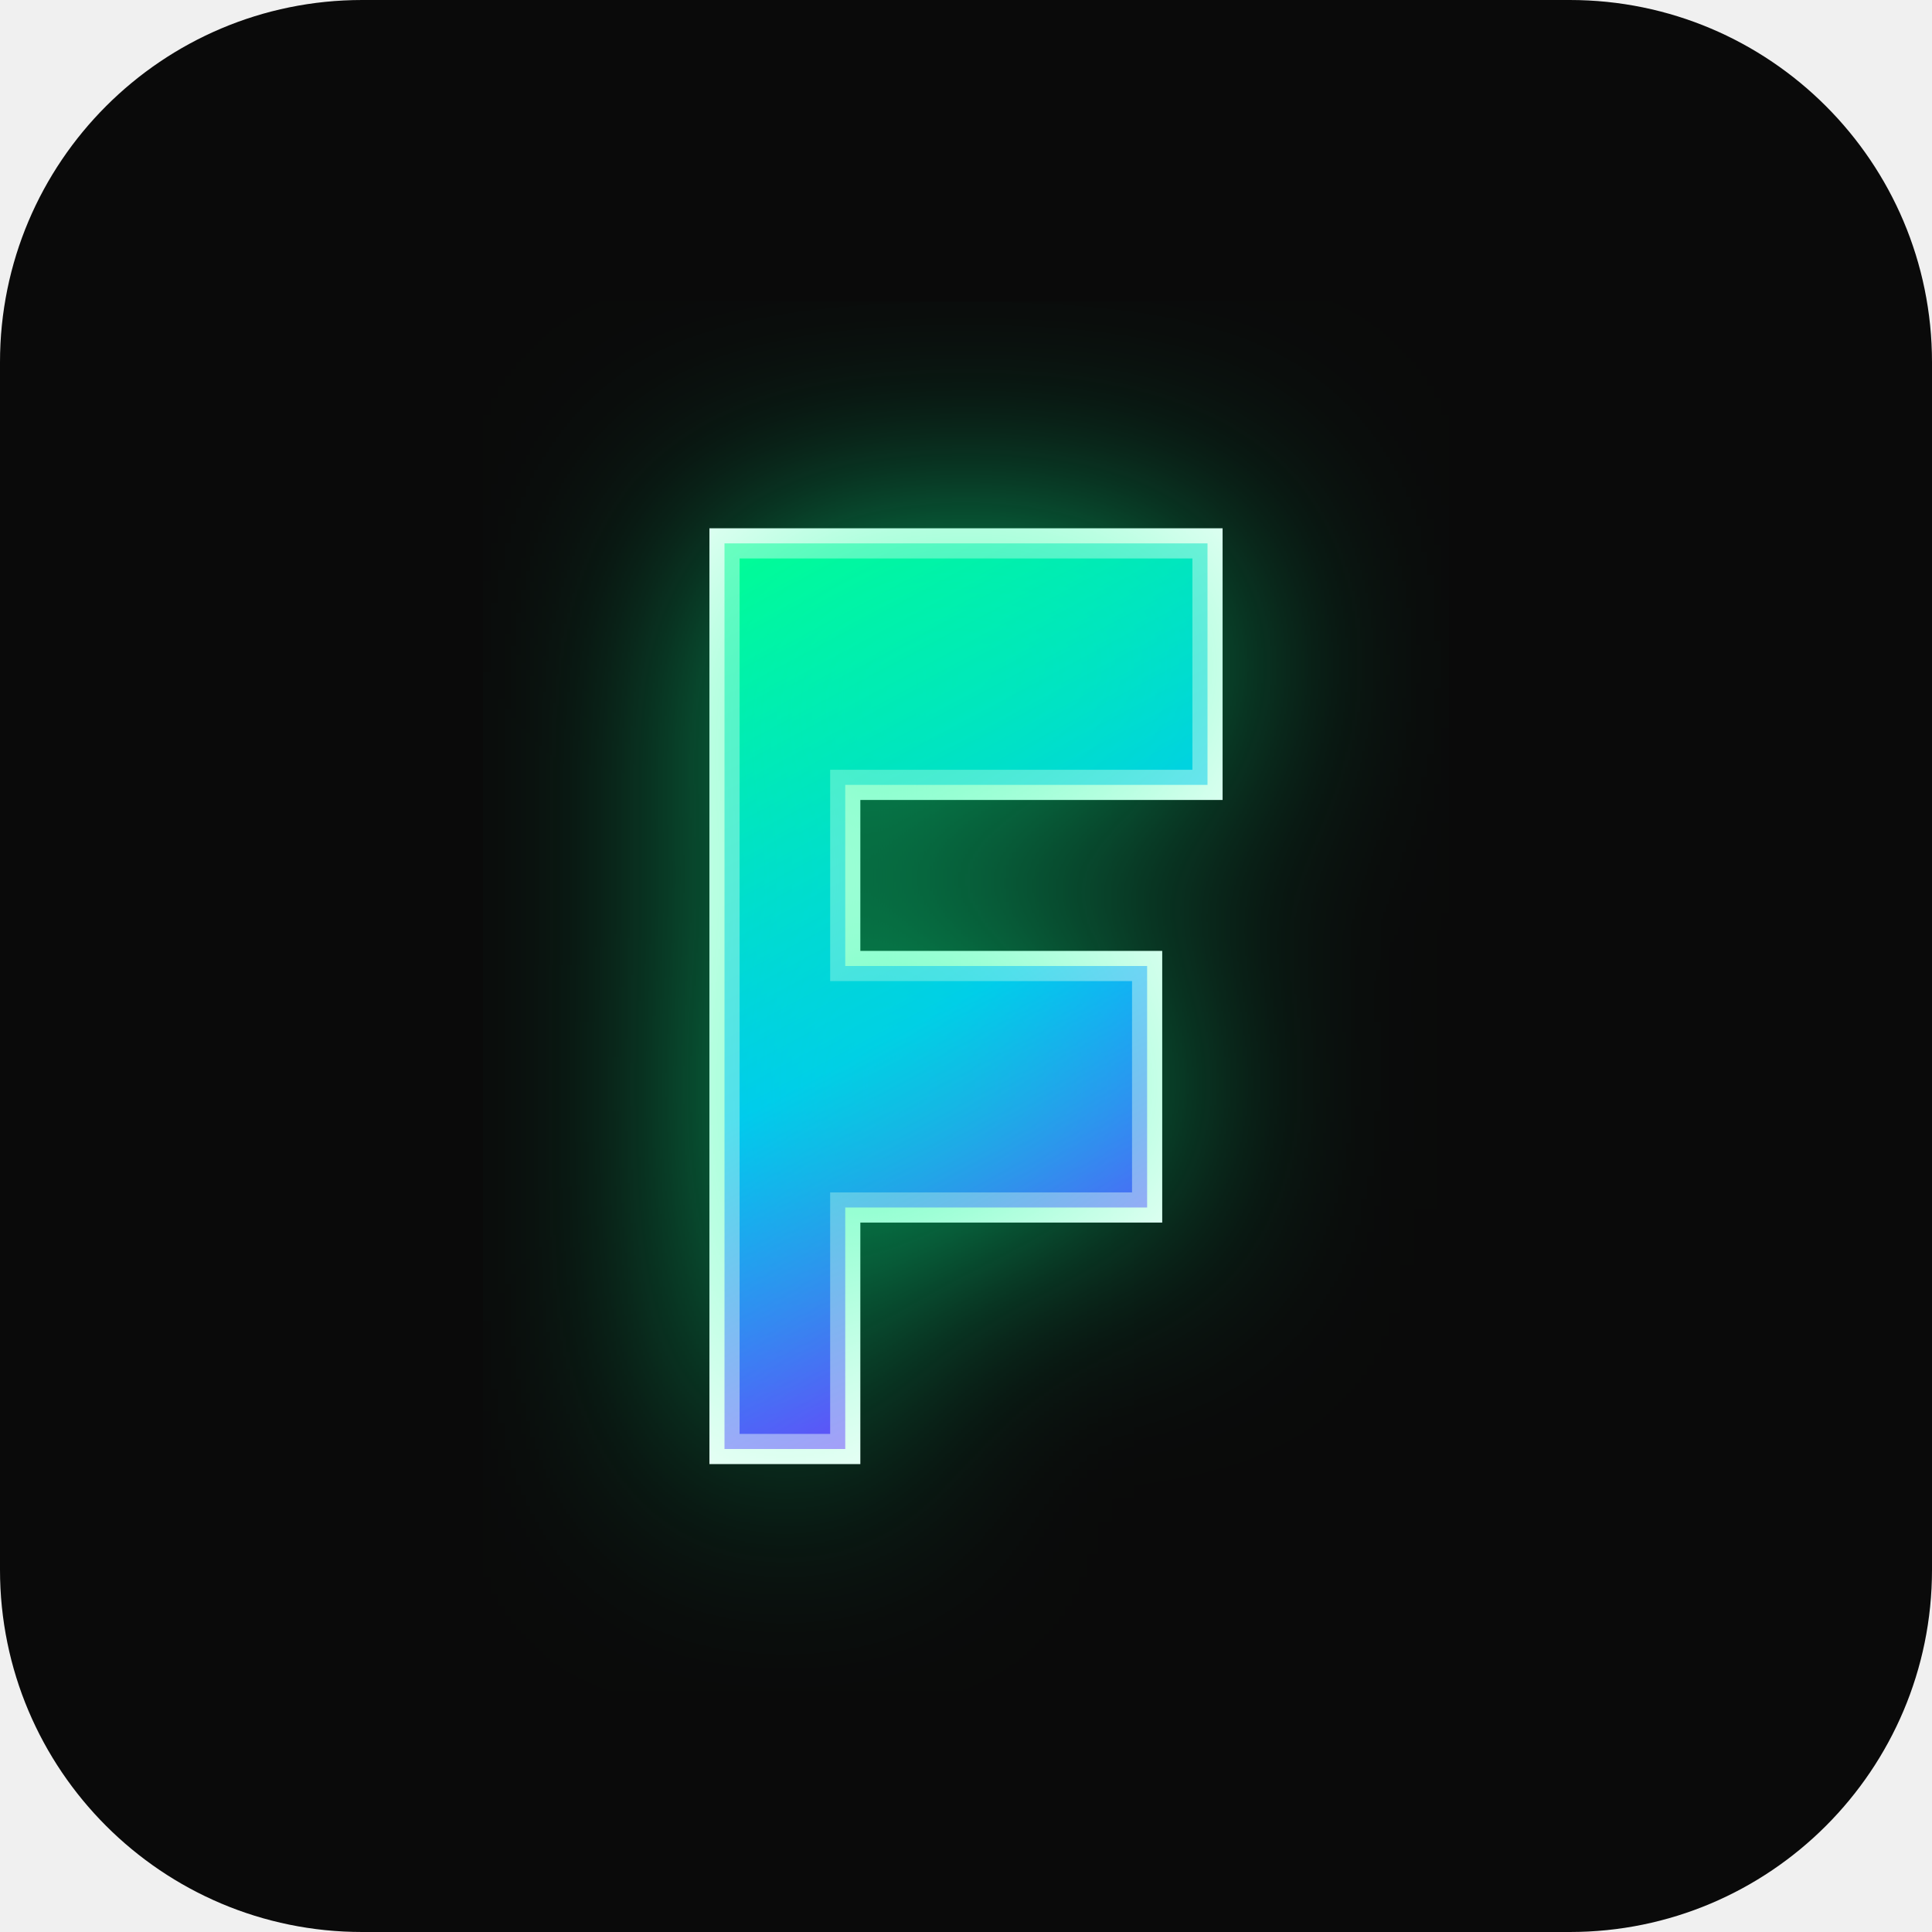
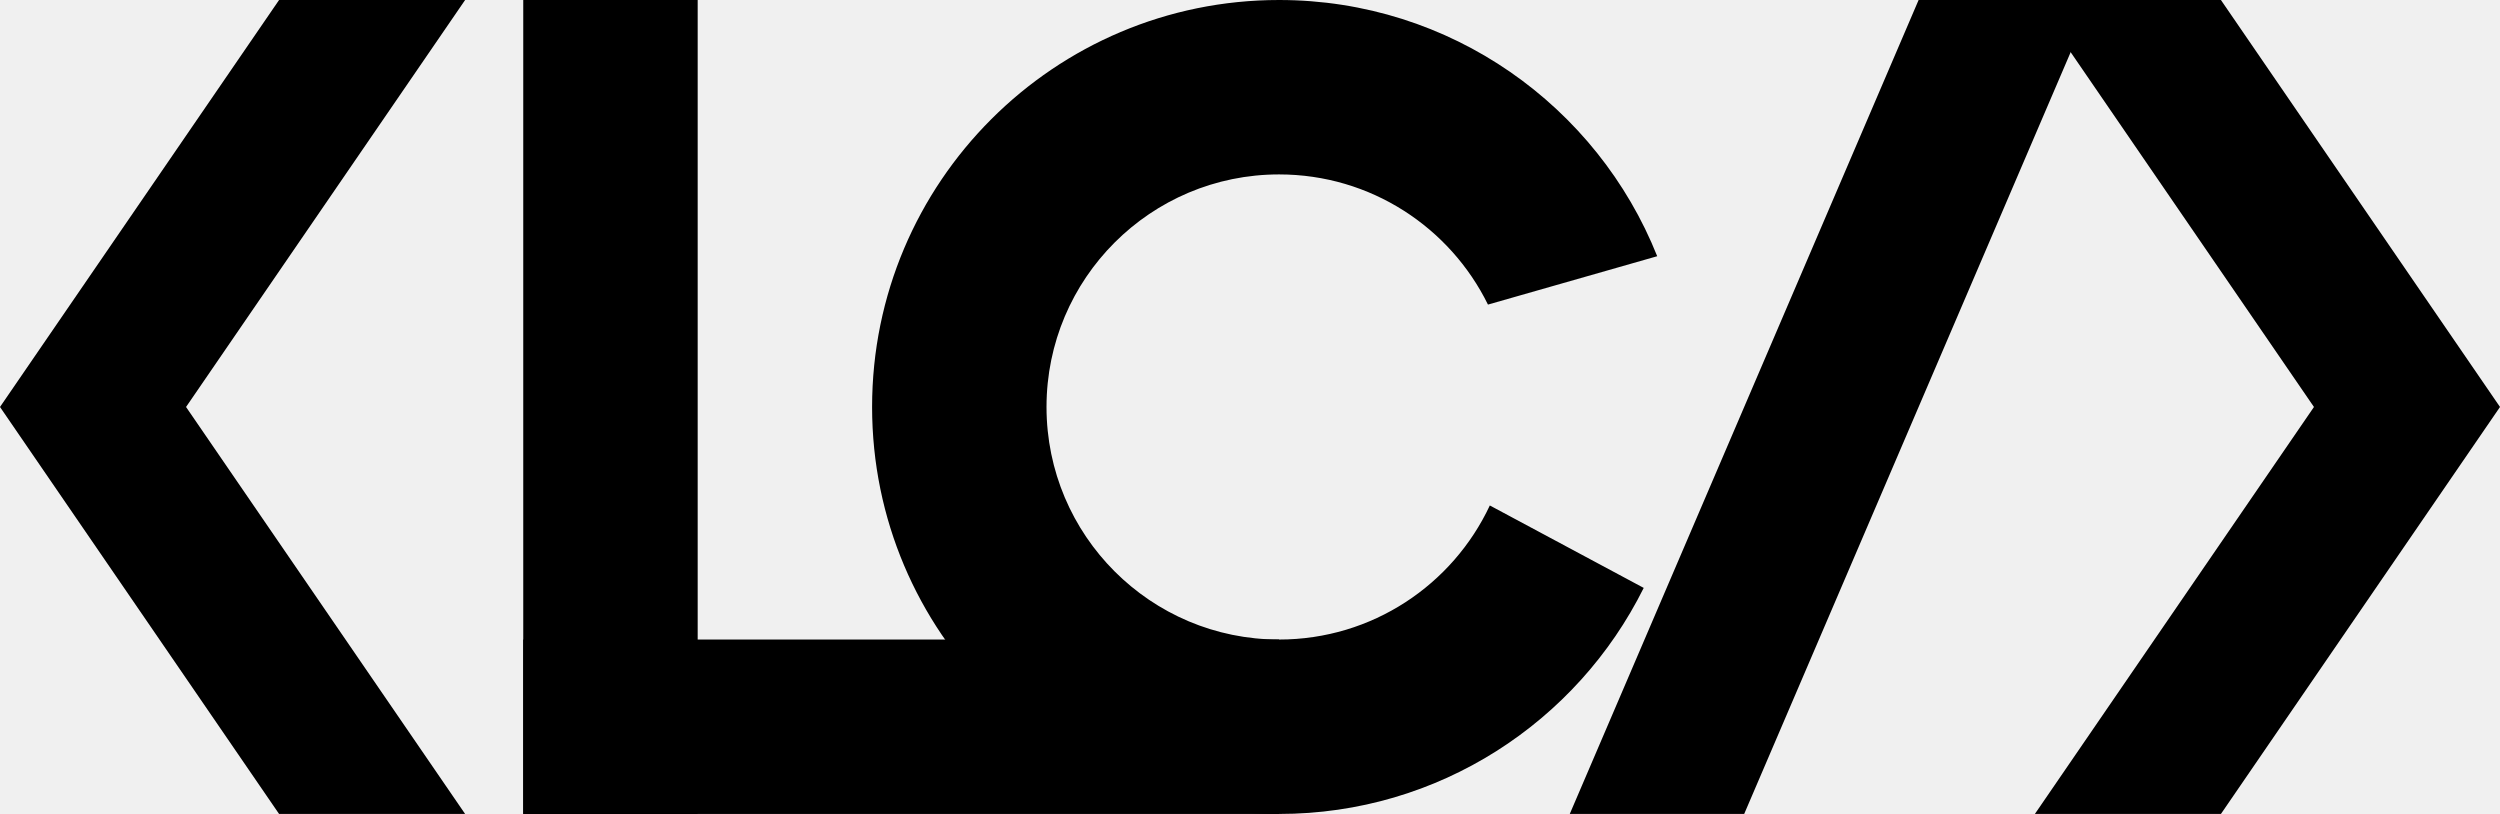
- <svg xmlns="http://www.w3.org/2000/svg" width="64" height="64" viewBox="0 0 64 64" fill="none">
-   <rect width="64" height="64" rx="12" fill="#0A0A0A" />
-   <path d="M24 18H40V26H28V32H38V40H28V48H24V18Z" fill="url(#feid-gradient)" stroke="white" stroke-width="1" />
-   <g filter="url(#neon-glow)">
-     <path d="M24 18H40V26H28V32H38V40H28V48H24V18Z" fill="url(#feid-gradient)" fill-opacity="0.5" />
-   </g>
-   <defs>
-     <linearGradient id="feid-gradient" x1="24" y1="18" x2="40" y2="48" gradientUnits="userSpaceOnUse">
-       <stop offset="0" stop-color="#00FF94" />
-       <stop offset="0.5" stop-color="#00C2FF" />
-       <stop offset="1" stop-color="#9D00FF" />
-     </linearGradient>
-     <filter id="neon-glow" x="16" y="10" width="32" height="46" filterUnits="userSpaceOnUse" color-interpolation-filters="sRGB">
-       <feFlood flood-opacity="0" result="BackgroundImageFix" />
-       <feColorMatrix in="SourceAlpha" type="matrix" values="0 0 0 0 0 0 0 0 0 0 0 0 0 0 0 0 0 0 127 0" />
-       <feOffset />
-       <feGaussianBlur stdDeviation="4" />
-       <feColorMatrix type="matrix" values="0 0 0 0 0 0 0 0 0 1 0 0 0 0 0.58 0 0 0 0.7 0" />
-       <feBlend mode="normal" in2="BackgroundImageFix" result="effect1_dropShadow" />
-       <feBlend mode="normal" in="SourceGraphic" in2="effect1_dropShadow" result="shape" />
-     </filter>
-   </defs>
+ <svg xmlns="http://www.w3.org/2000/svg" width="43" height="14" viewBox="0 0 43 14" fill="none">
+   <rect x="9" y="11" width="13" height="3" fill="black" />
+   <rect x="9" width="3" height="14" fill="black" />
+   <path fill-rule="evenodd" clip-rule="evenodd" d="M22 0C18.134 0 15 3.134 15 7C15 10.866 18.134 14 22 14C24.748 14 27.126 12.416 28.272 10.112L25.625 8.694C24.987 10.056 23.604 11 22 11C19.791 11 18 9.209 18 7C18 4.791 19.791 3 22 3C23.577 3 24.941 3.913 25.593 5.239L28.504 4.407C27.474 1.825 24.95 0 22 0Z" fill="black" />
+   <path d="M30 14L27 14L33 6.1904e-05L36 6.26908e-05L30 14Z" fill="black" />
+   <path d="M4.8 6.67526e-05L8 6.16296e-05L3.2 7L-1.08793e-06 7L4.8 6.67526e-05Z" fill="black" />
+   <path d="M4.8 14L8 14L3.2 7L6.79955e-07 7L4.8 14Z" fill="black" />
+   <path d="M38.2 14L35 14L39.8 7L43 7L38.2 14Z" fill="black" />
+   <path d="M38.2 6.43922e-05L35 5.76956e-05L39.8 7L43 7L38.2 6.43922e-05Z" fill="black" />
</svg>
